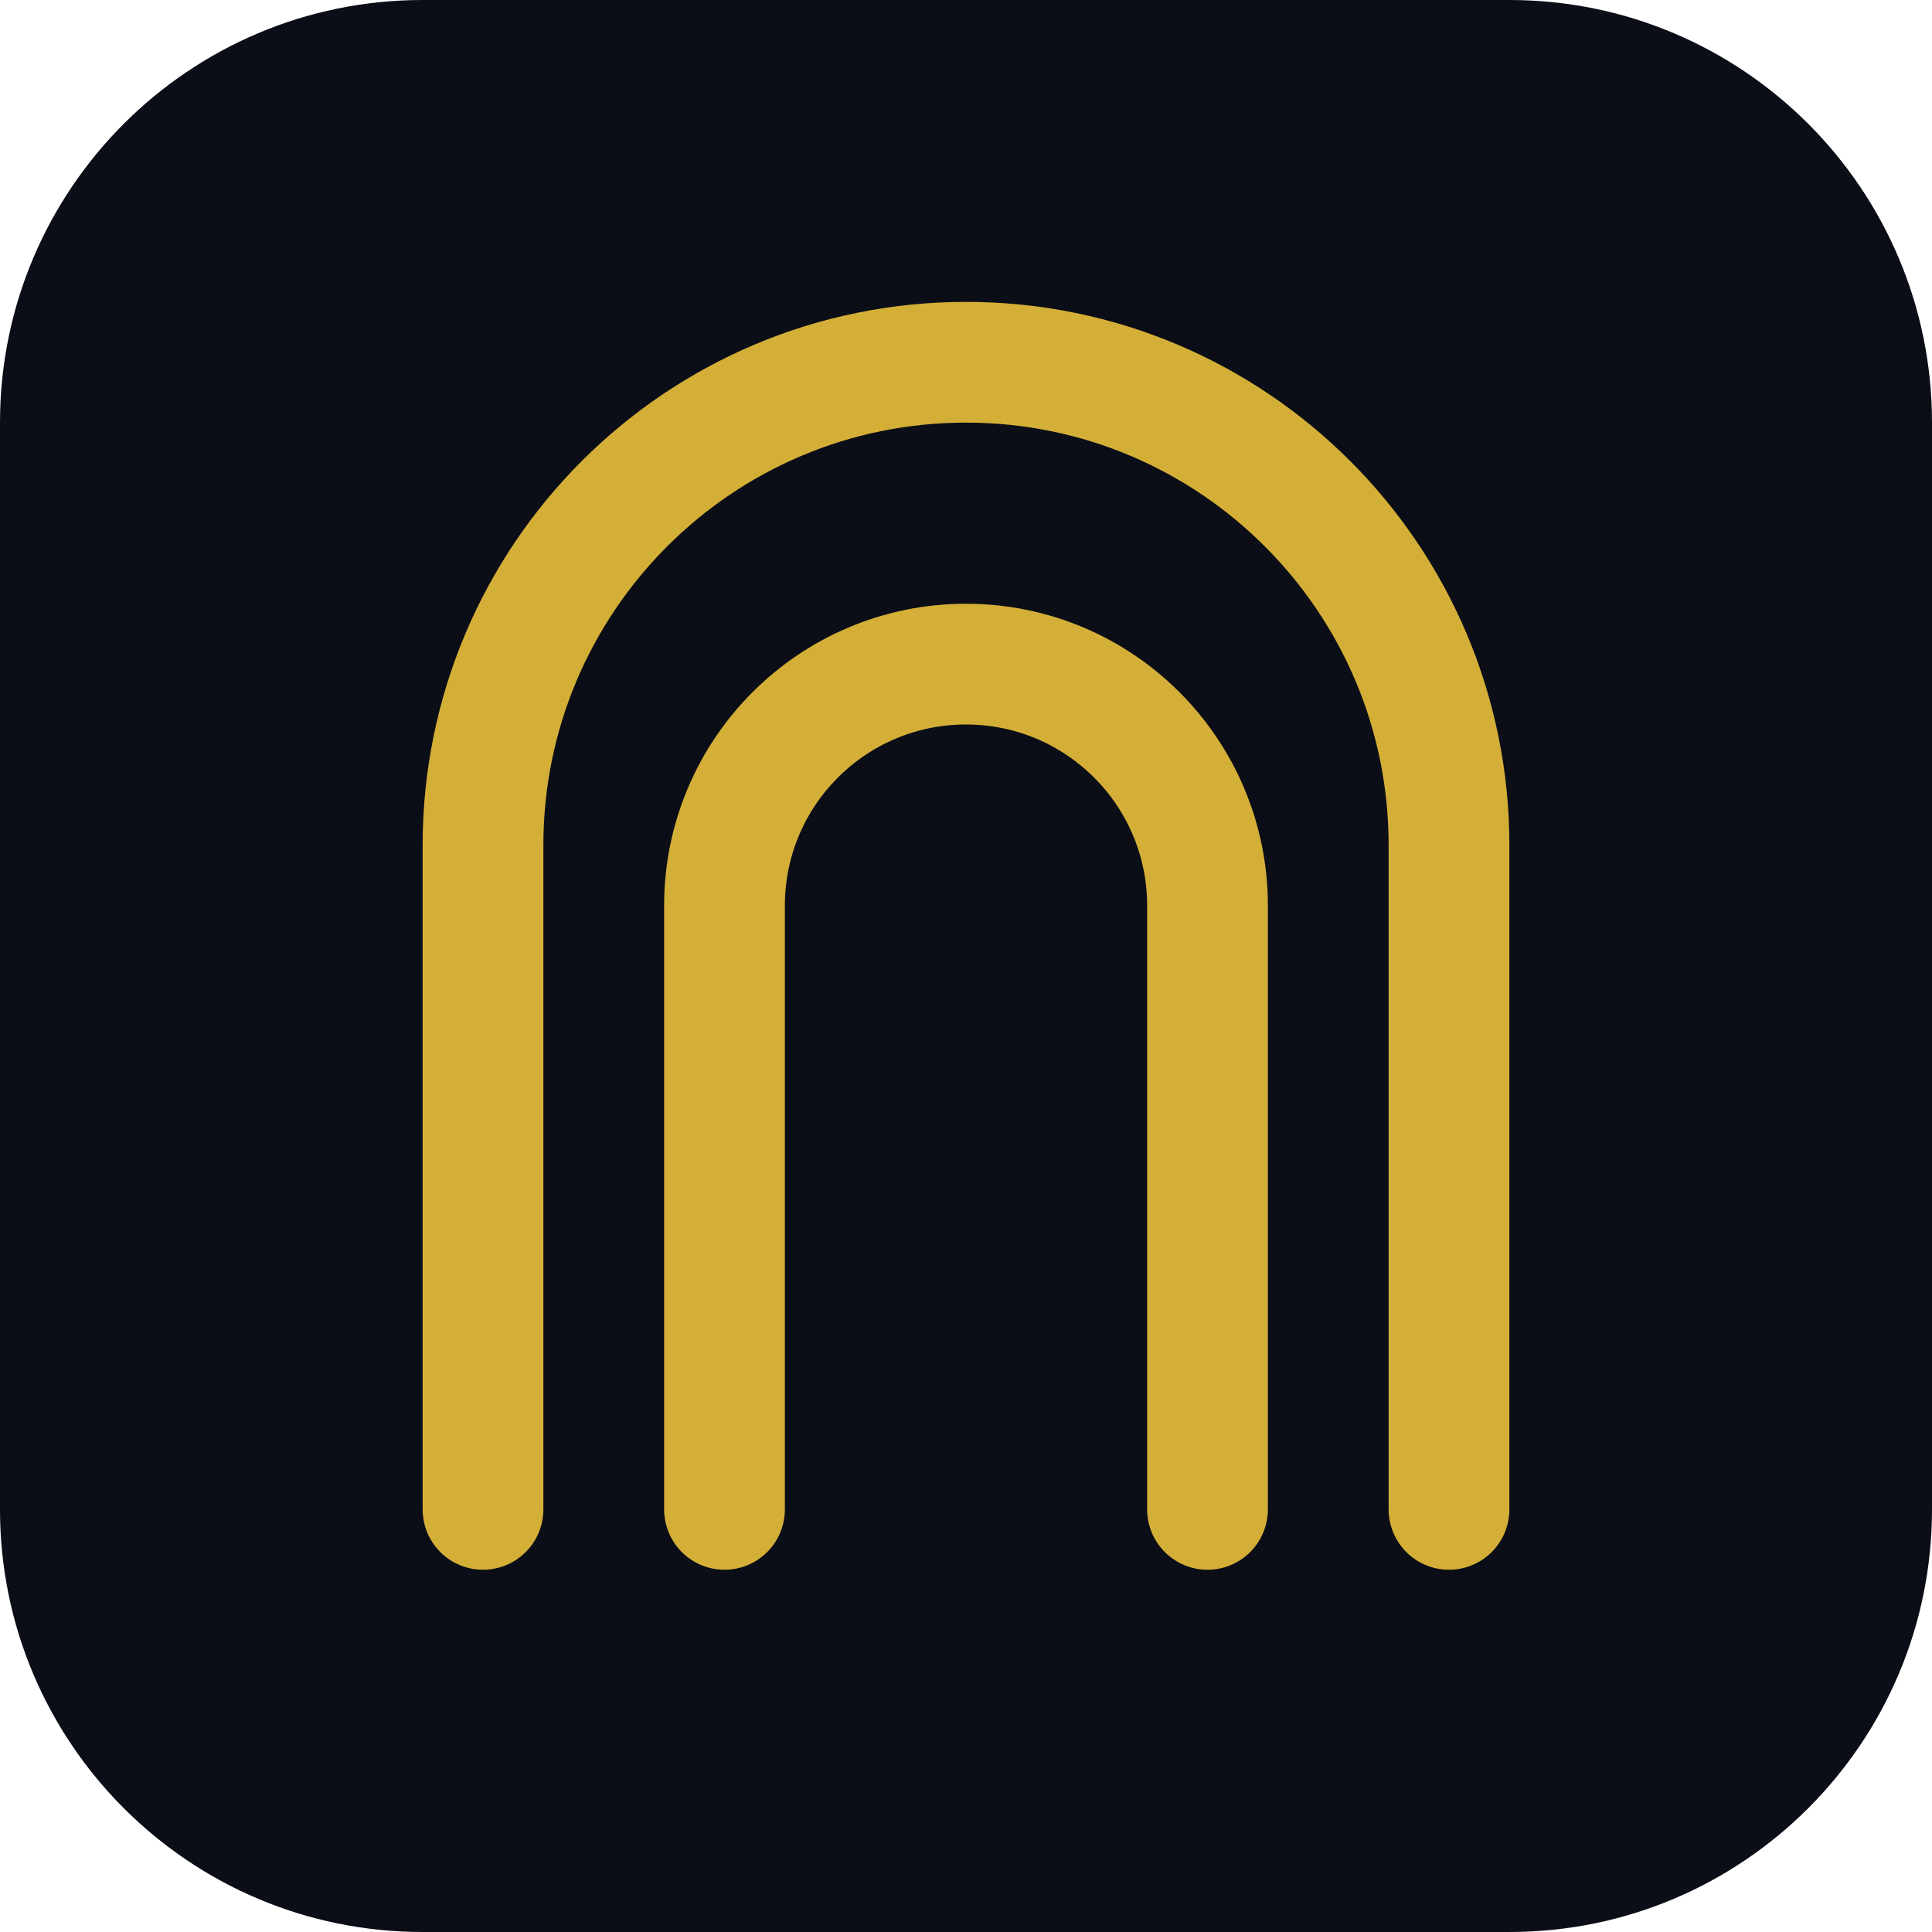
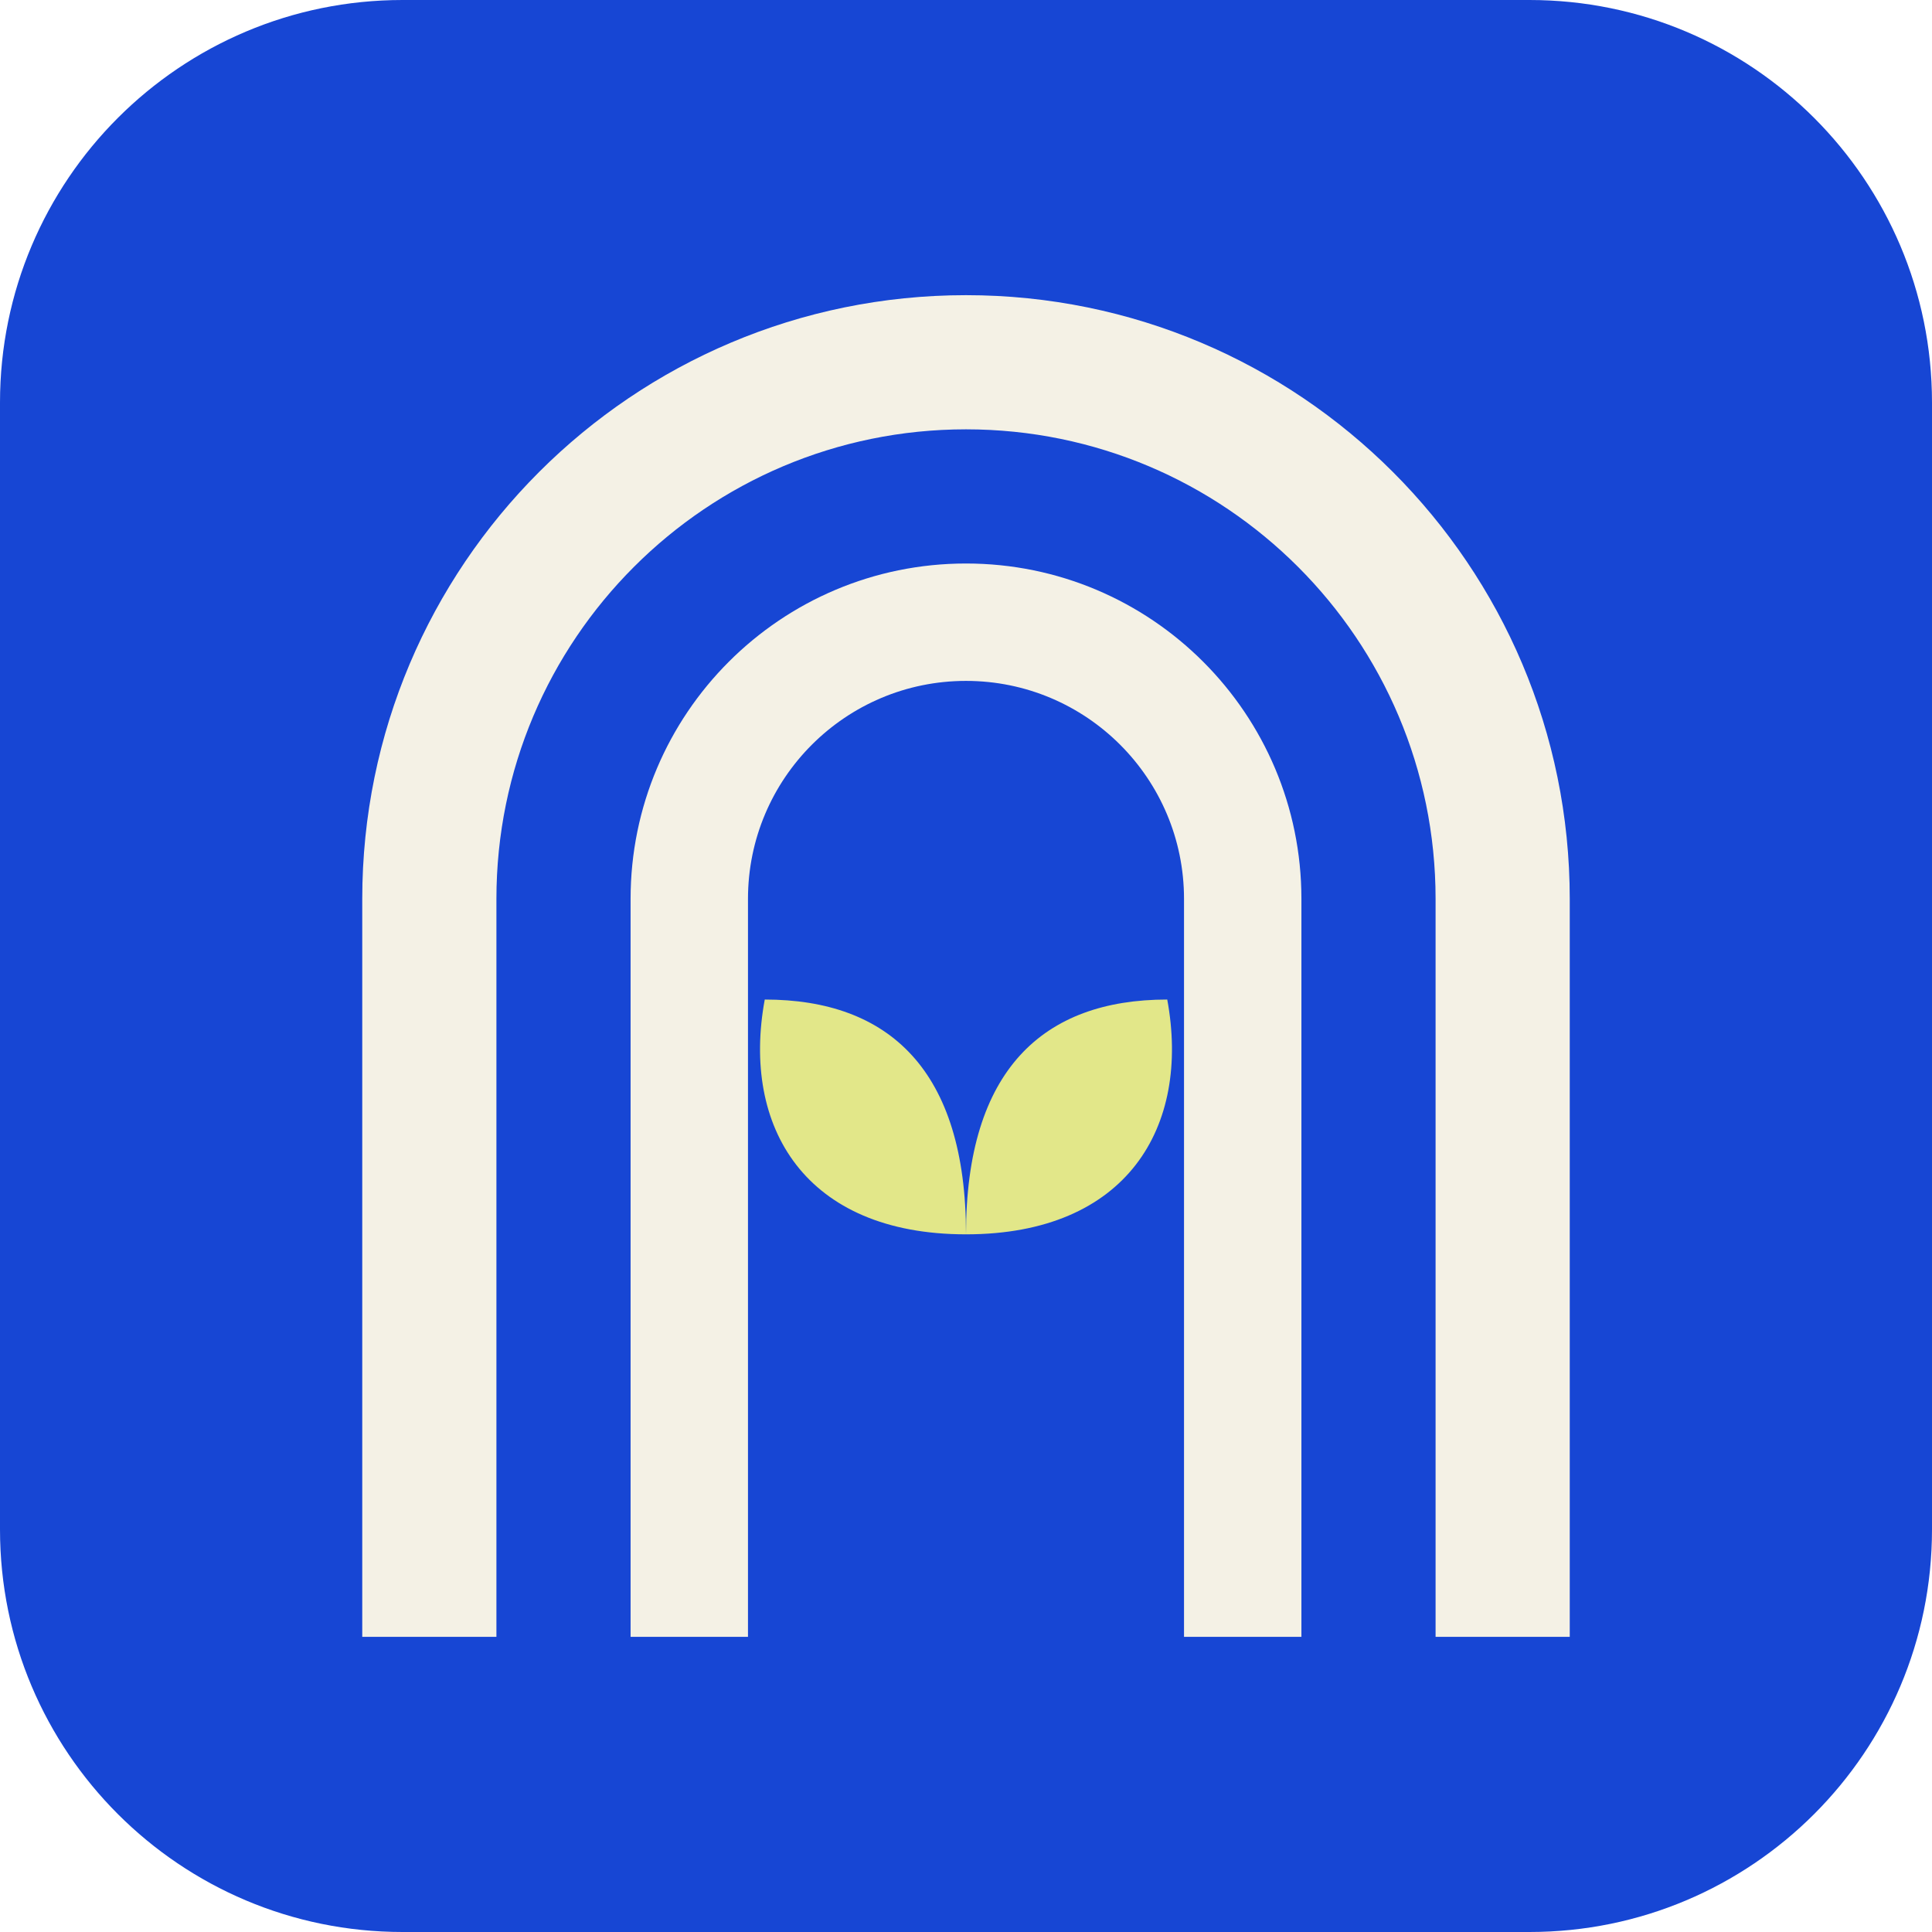
- <svg xmlns="http://www.w3.org/2000/svg" viewBox="0 0 64 64">
-   <rect width="64" height="64" rx="14" fill="#0b0d17" />
-   <path d="M16 50V28a16 16 0 0 1 32 0v22M24 50V30a8 8 0 0 1 16 0v20" fill="none" stroke="#d4af37" stroke-width="4" stroke-linecap="round" />
+ <svg xmlns="http://www.w3.org/2000/svg" viewBox="0 0 48 48">
+   <rect width="48" height="48" rx="10" fill="#1746d4" />
+   <g transform="translate(4 4) scale(.8333333)">
+     <path fill="#f4f1e5" d="M6 44V22a18 18 0 0 1 36 0v22h-4V22a14 14 0 0 0-28 0v22H6Z" />
+     <path fill="#f4f1e5" d="M14 44V22a10 10 0 0 1 20 0v22h-3.5V22a6.5 6.5 0 0 0-13 0v22H14Z" />
+     <path fill="#e2e789" d="M24 32c-4.8 0-6.7-3.2-6-7 3.7 0 6 2.1 6 7Zm0 0c0-4.9 2.3-7 6-7 .7 3.8-1.2 7-6 7Z" />
+   </g>
</svg>
